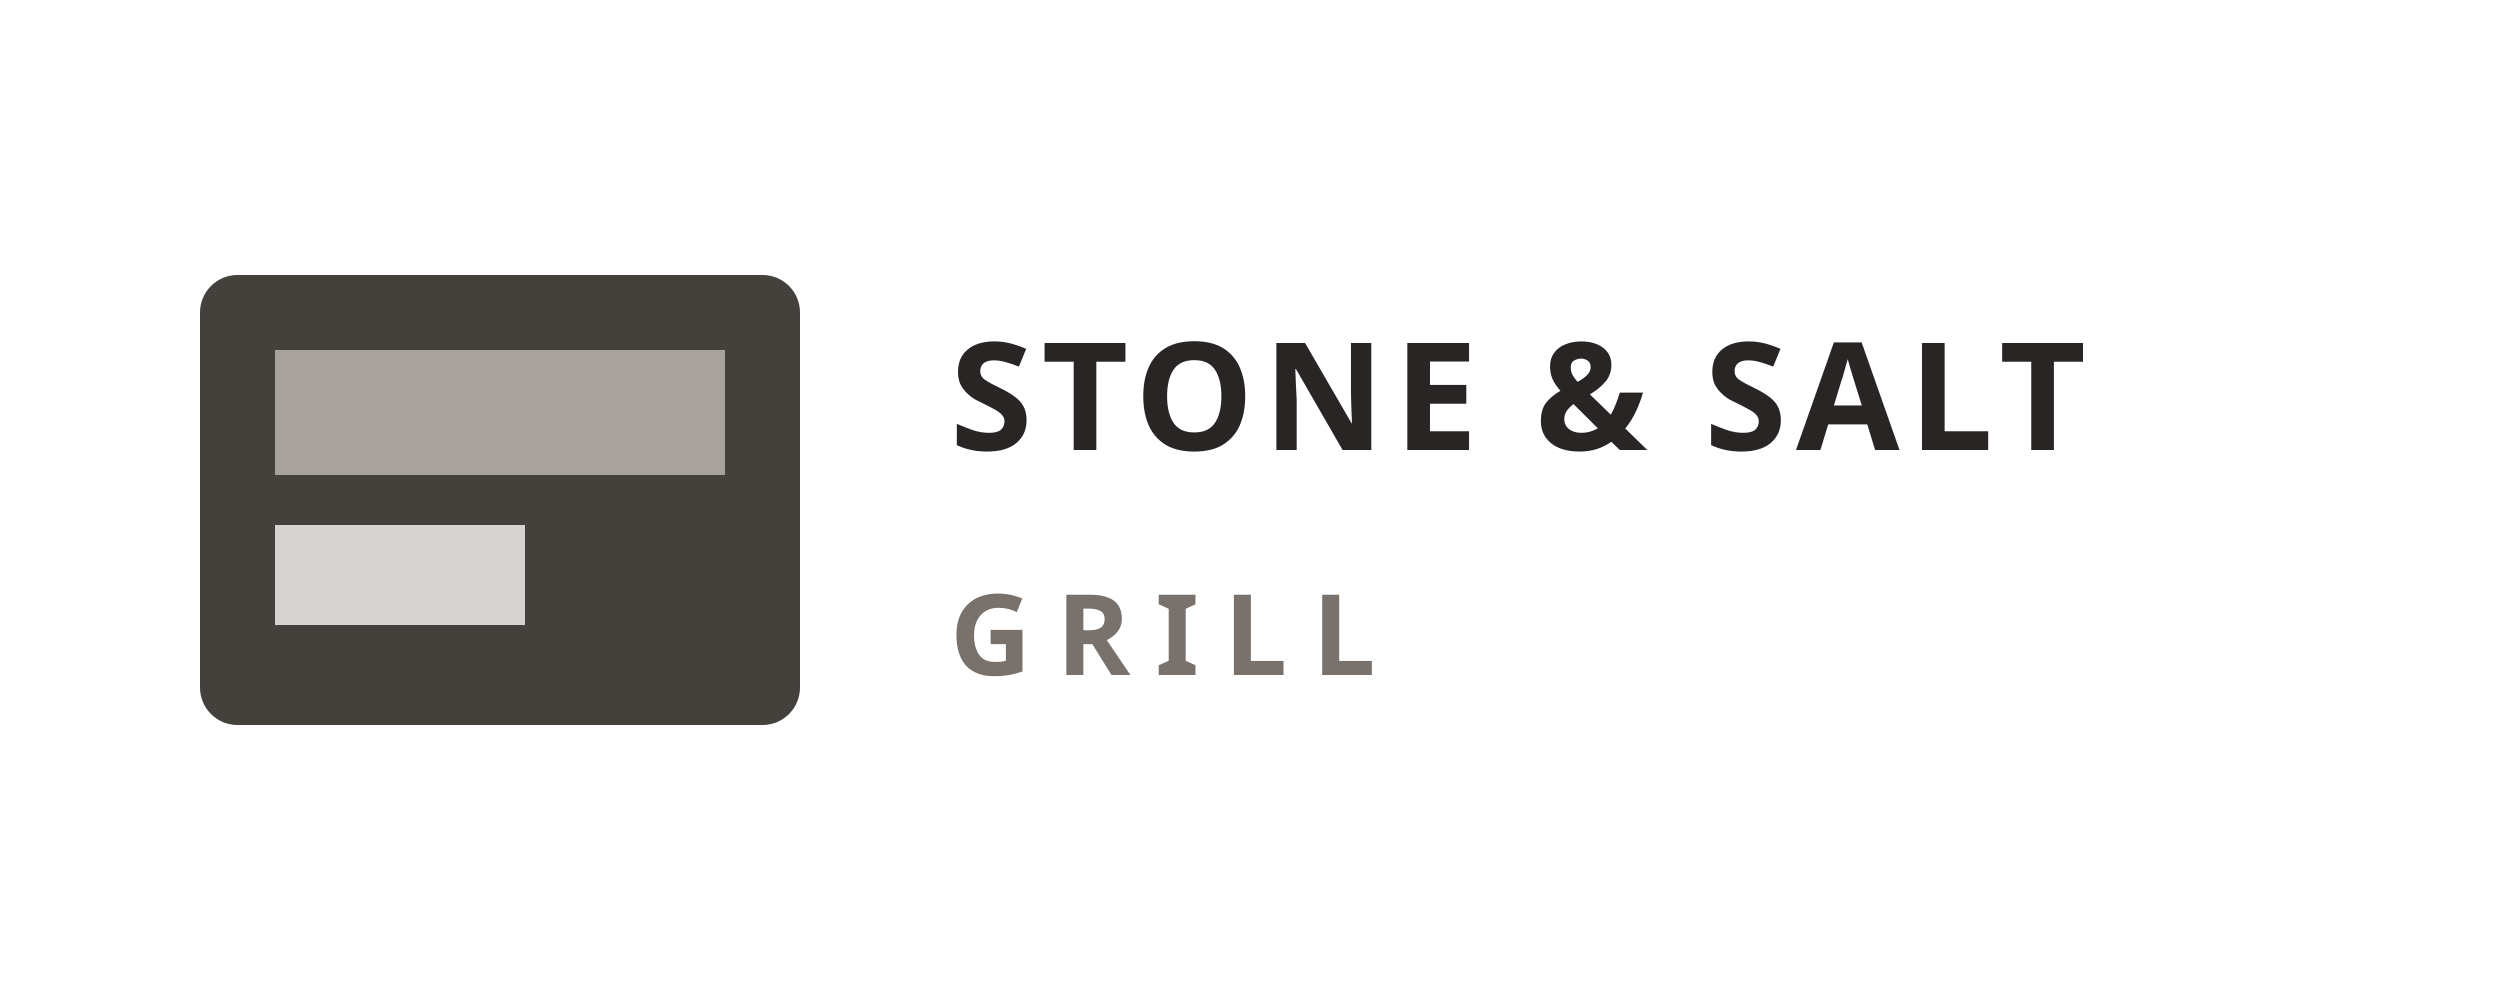
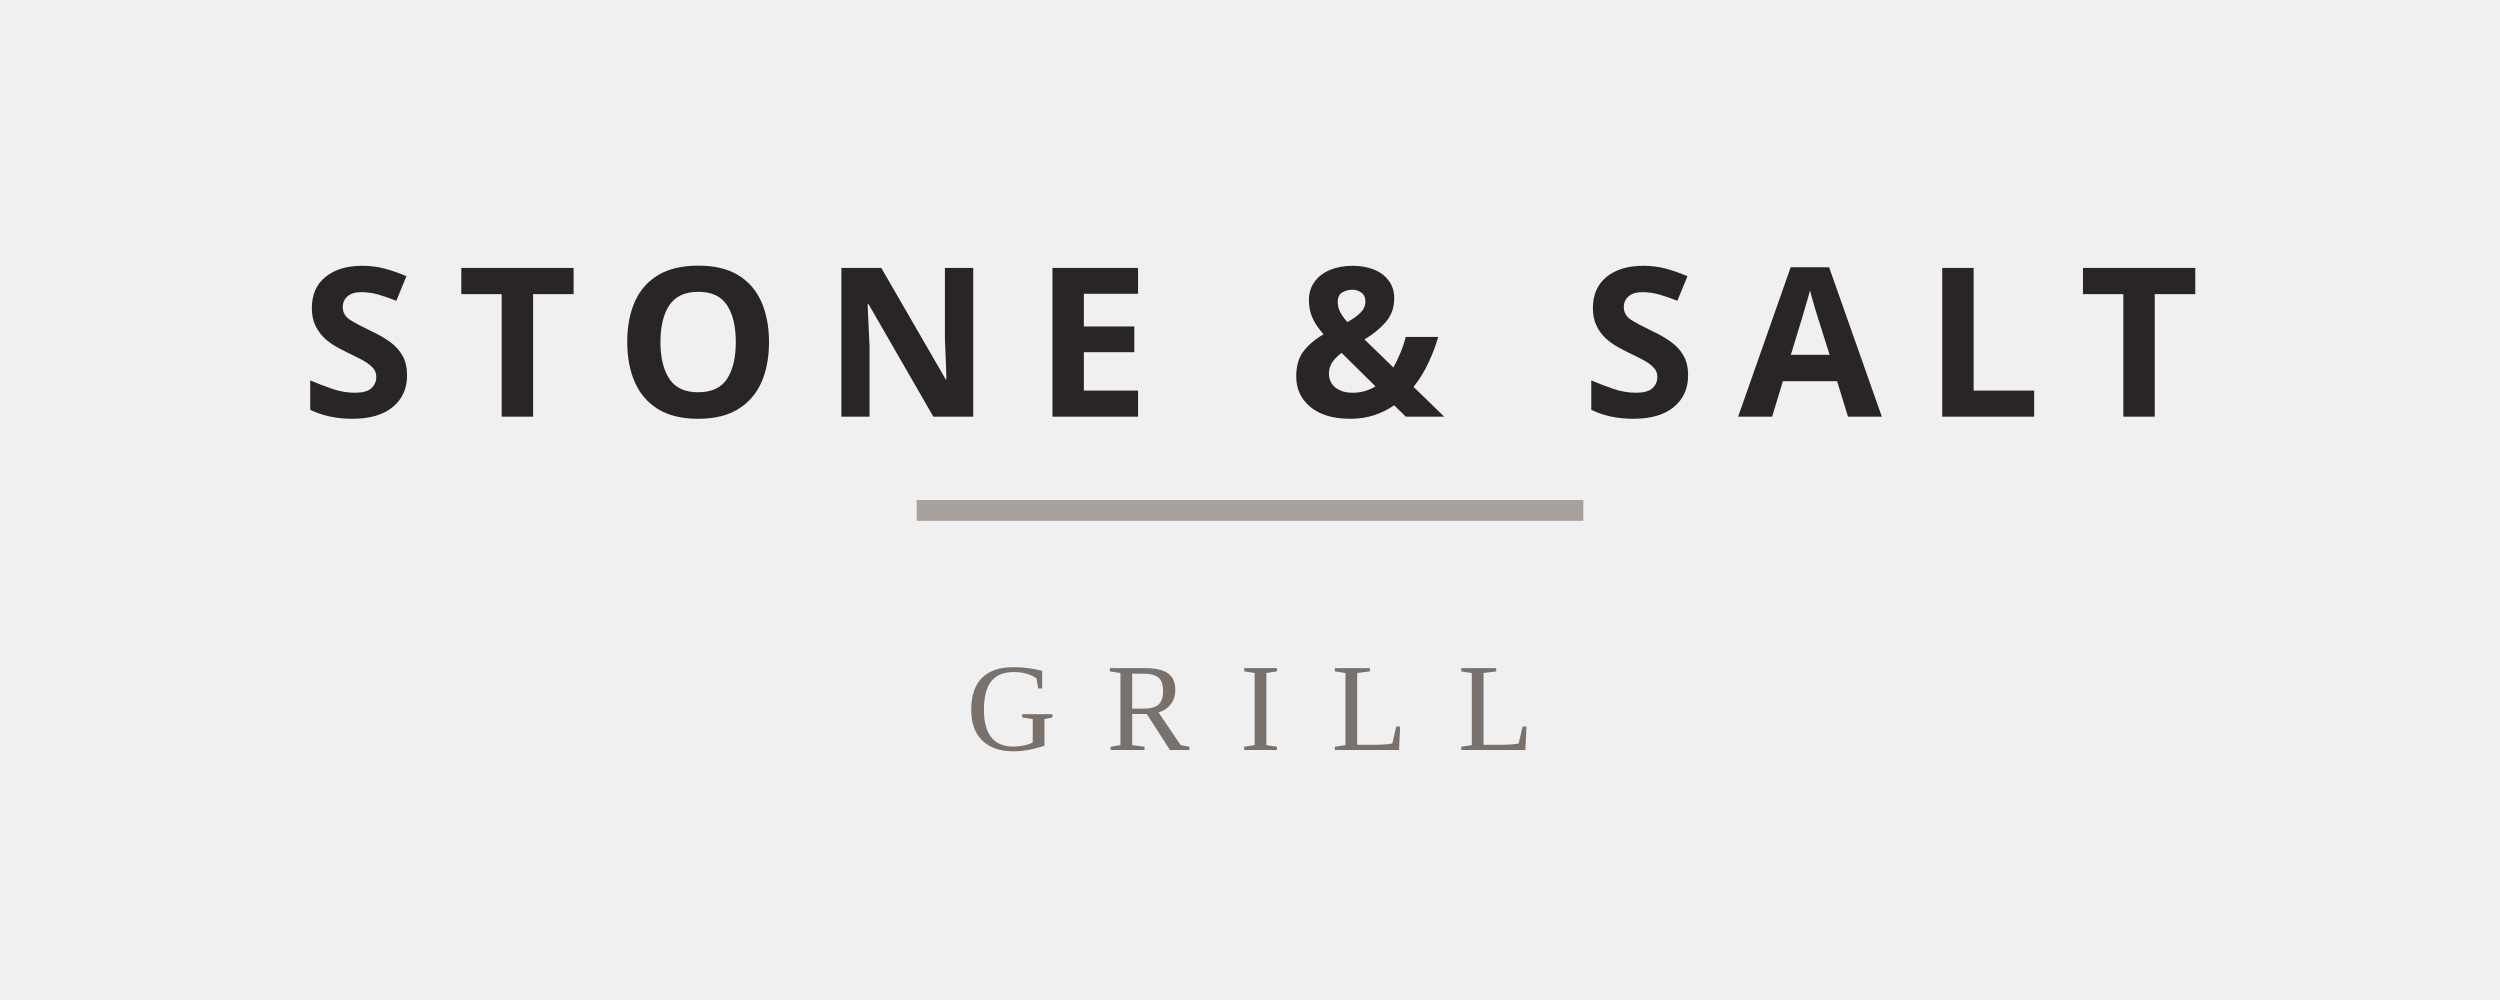
- <svg xmlns="http://www.w3.org/2000/svg" viewBox="0 0 200 80" role="img" aria-label="STONE &amp; SALT">
-   <rect width="200" height="80" fill="#fff" />
-   <rect x="16" y="22" width="48" height="36" rx="3" fill="#44403C" />
-   <rect x="22" y="28" width="36" height="10" fill="#A8A29E" />
-   <rect x="22" y="42" width="20" height="8" fill="#D6D3D1" />
-   <text x="76" y="36" font-family="'Hiragino Sans','Noto Sans JP',sans-serif" font-size="12" font-weight="800" letter-spacing="0.06em" fill="#292524">STONE &amp; SALT</text>
-   <text x="76" y="54" font-family="'Hiragino Sans','Noto Sans JP',sans-serif" font-size="9" font-weight="600" letter-spacing="0.22em" fill="#78716C">GRILL</text>
+ <svg xmlns="http://www.w3.org/2000/svg" viewBox="0 0 240 96" role="img" aria-label="STONE &amp; SALT GRILL">
+   <text x="120" y="40" text-anchor="middle" font-family="'Avenir Next Condensed', 'Avenir Next', sans-serif" font-size="20" font-weight="700" letter-spacing="0.2em" fill="#292524">STONE &amp; SALT</text>
+   <rect x="88" y="48" width="64" height="2" fill="#A8A29E" />
+   <text x="120" y="72" text-anchor="middle" font-family="Georgia, 'Times New Roman', serif" font-size="12" font-weight="400" letter-spacing="0.4em" fill="#78716C">GRILL</text>
</svg>
